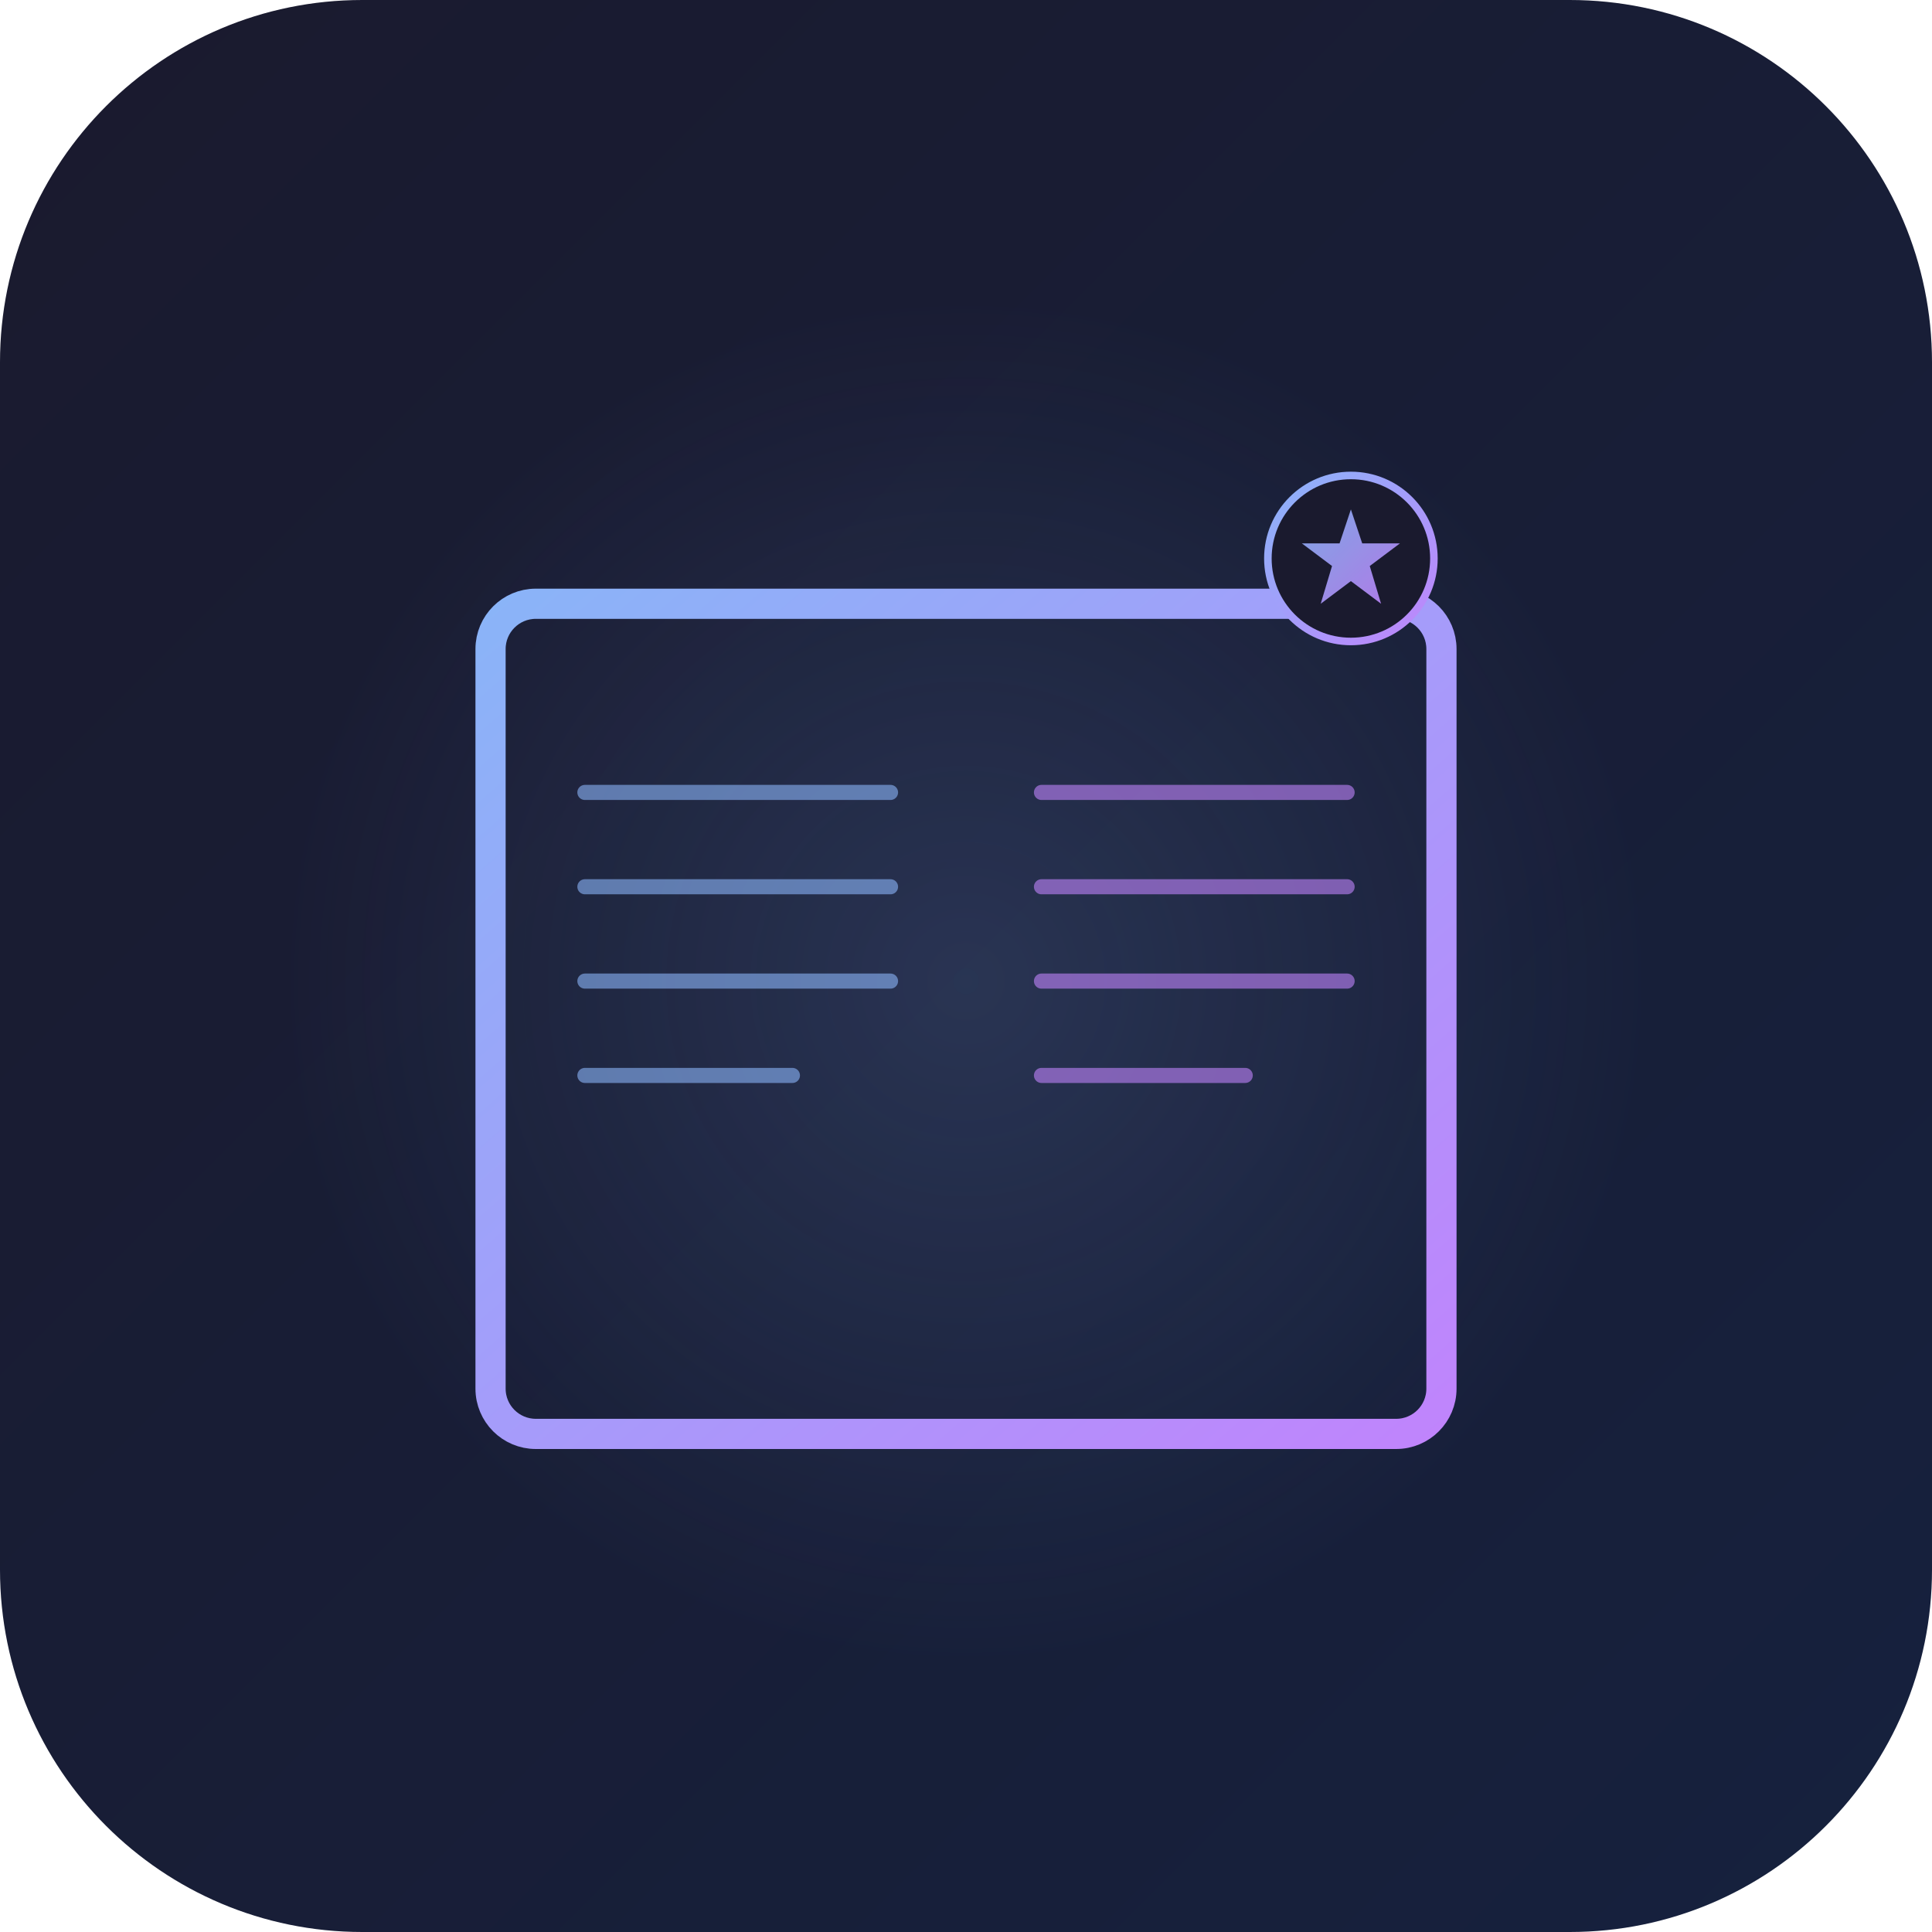
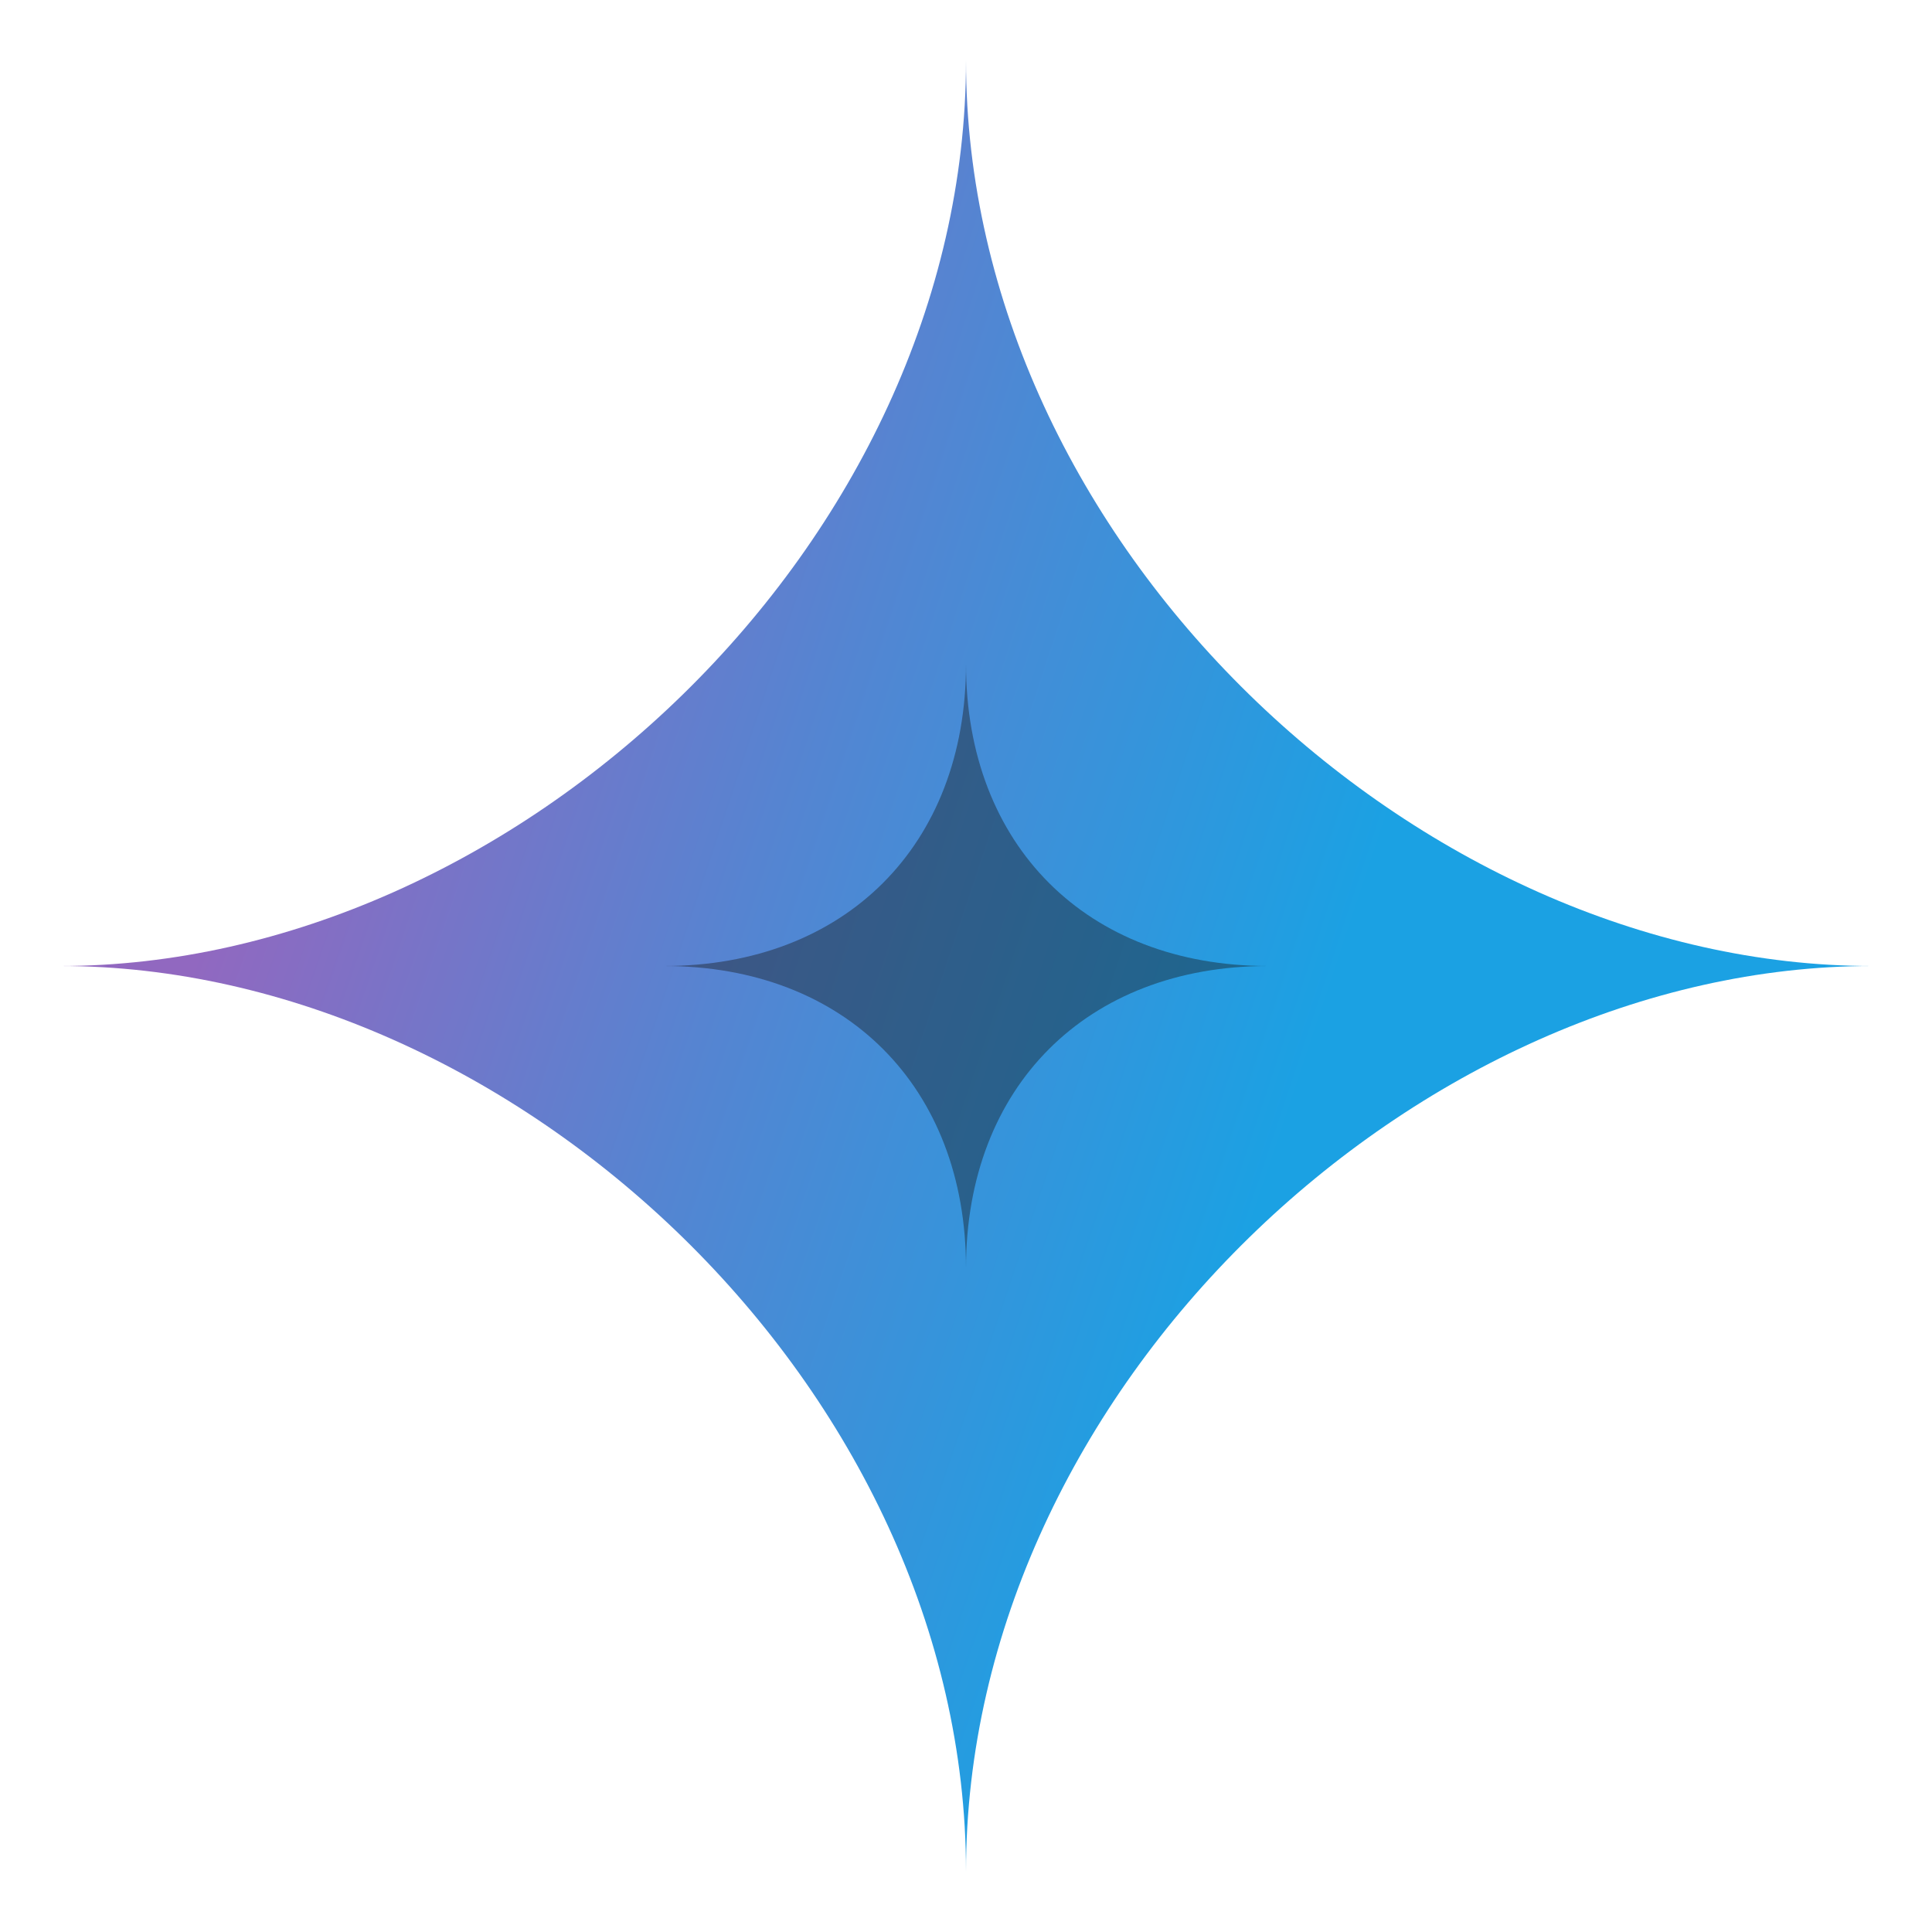
- <svg xmlns="http://www.w3.org/2000/svg" viewBox="0 0 512 512" width="512" height="512">
+ <svg xmlns="http://www.w3.org/2000/svg" viewBox="0 0 32 32">
  <defs>
-     <linearGradient id="bg" x1="0" y1="0" x2="1" y2="1">
-       <stop offset="0%" stop-color="#1a1a2e" />
-       <stop offset="100%" stop-color="#16213e" />
-     </linearGradient>
-     <linearGradient id="accent" x1="0" y1="0" x2="1" y2="1">
-       <stop offset="0%" stop-color="#8ab4f8" />
-       <stop offset="100%" stop-color="#c084fc" />
-     </linearGradient>
-     <radialGradient id="glow" cx="50%" cy="50%" r="50%">
-       <stop offset="0%" stop-color="#8ab4f8" stop-opacity="0.15" />
-       <stop offset="100%" stop-color="#8ab4f8" stop-opacity="0" />
+     <radialGradient id="fd-sparkle-grad" cx="0" cy="0" r="1" gradientUnits="userSpaceOnUse" gradientTransform="translate(2.77 11.38) rotate(18.68) scale(29.8 238.7)">
+       <stop offset="0.06" stop-color="#9168C0" />
+       <stop offset="0.34" stop-color="#5684D1" />
+       <stop offset="0.67" stop-color="#1BA1E3" />
    </radialGradient>
  </defs>
-   <rect width="512" height="512" rx="96" fill="url(#bg)" />
-   <circle cx="256" cy="260" r="180" fill="url(#glow)" />
-   <rect x="130" y="160" width="252" height="220" rx="12" fill="none" stroke="url(#accent)" stroke-width="8" />
-   <line x1="256" y1="160" x2="256" y2="380" stroke="url(#accent)" stroke-width="6" stroke-linecap="round" />
-   <line x1="155" y1="210" x2="236" y2="210" stroke="#8ab4f8" stroke-width="4" stroke-linecap="round" opacity="0.6" />
-   <line x1="155" y1="235" x2="236" y2="235" stroke="#8ab4f8" stroke-width="4" stroke-linecap="round" opacity="0.6" />
-   <line x1="155" y1="260" x2="236" y2="260" stroke="#8ab4f8" stroke-width="4" stroke-linecap="round" opacity="0.6" />
-   <line x1="155" y1="285" x2="210" y2="285" stroke="#8ab4f8" stroke-width="4" stroke-linecap="round" opacity="0.6" />
-   <line x1="276" y1="210" x2="357" y2="210" stroke="#c084fc" stroke-width="4" stroke-linecap="round" opacity="0.6" />
-   <line x1="276" y1="235" x2="357" y2="235" stroke="#c084fc" stroke-width="4" stroke-linecap="round" opacity="0.6" />
-   <line x1="276" y1="260" x2="357" y2="260" stroke="#c084fc" stroke-width="4" stroke-linecap="round" opacity="0.6" />
-   <line x1="276" y1="285" x2="330" y2="285" stroke="#c084fc" stroke-width="4" stroke-linecap="round" opacity="0.6" />
-   <g transform="translate(358, 148)">
-     <circle cx="0" cy="0" r="22" fill="#1a1a2e" stroke="url(#accent)" stroke-width="2" />
-     <polygon points="0,-13 3,-4 13,-4 5,2 8,12 0,6 -8,12 -5,2 -13,-4 -3,-4" fill="url(#accent)" opacity="0.9" />
-   </g>
+   <path d="M16 1 C 16 9 23.5 16 31 16 C 23.5 16 16 23 16 31 C 16 23 8.5 16 1 16 C 8.5 16 16 9 16 1 Z" fill="url(#fd-sparkle-grad)" />
+   <path d="M16 11 C 16 14 18 16 21 16 C 18 16 16 18 16 21 C 16 18 14 16 11 16 C 14 16 16 14 16 11 Z" fill="#131314" opacity="0.4" />
</svg>
